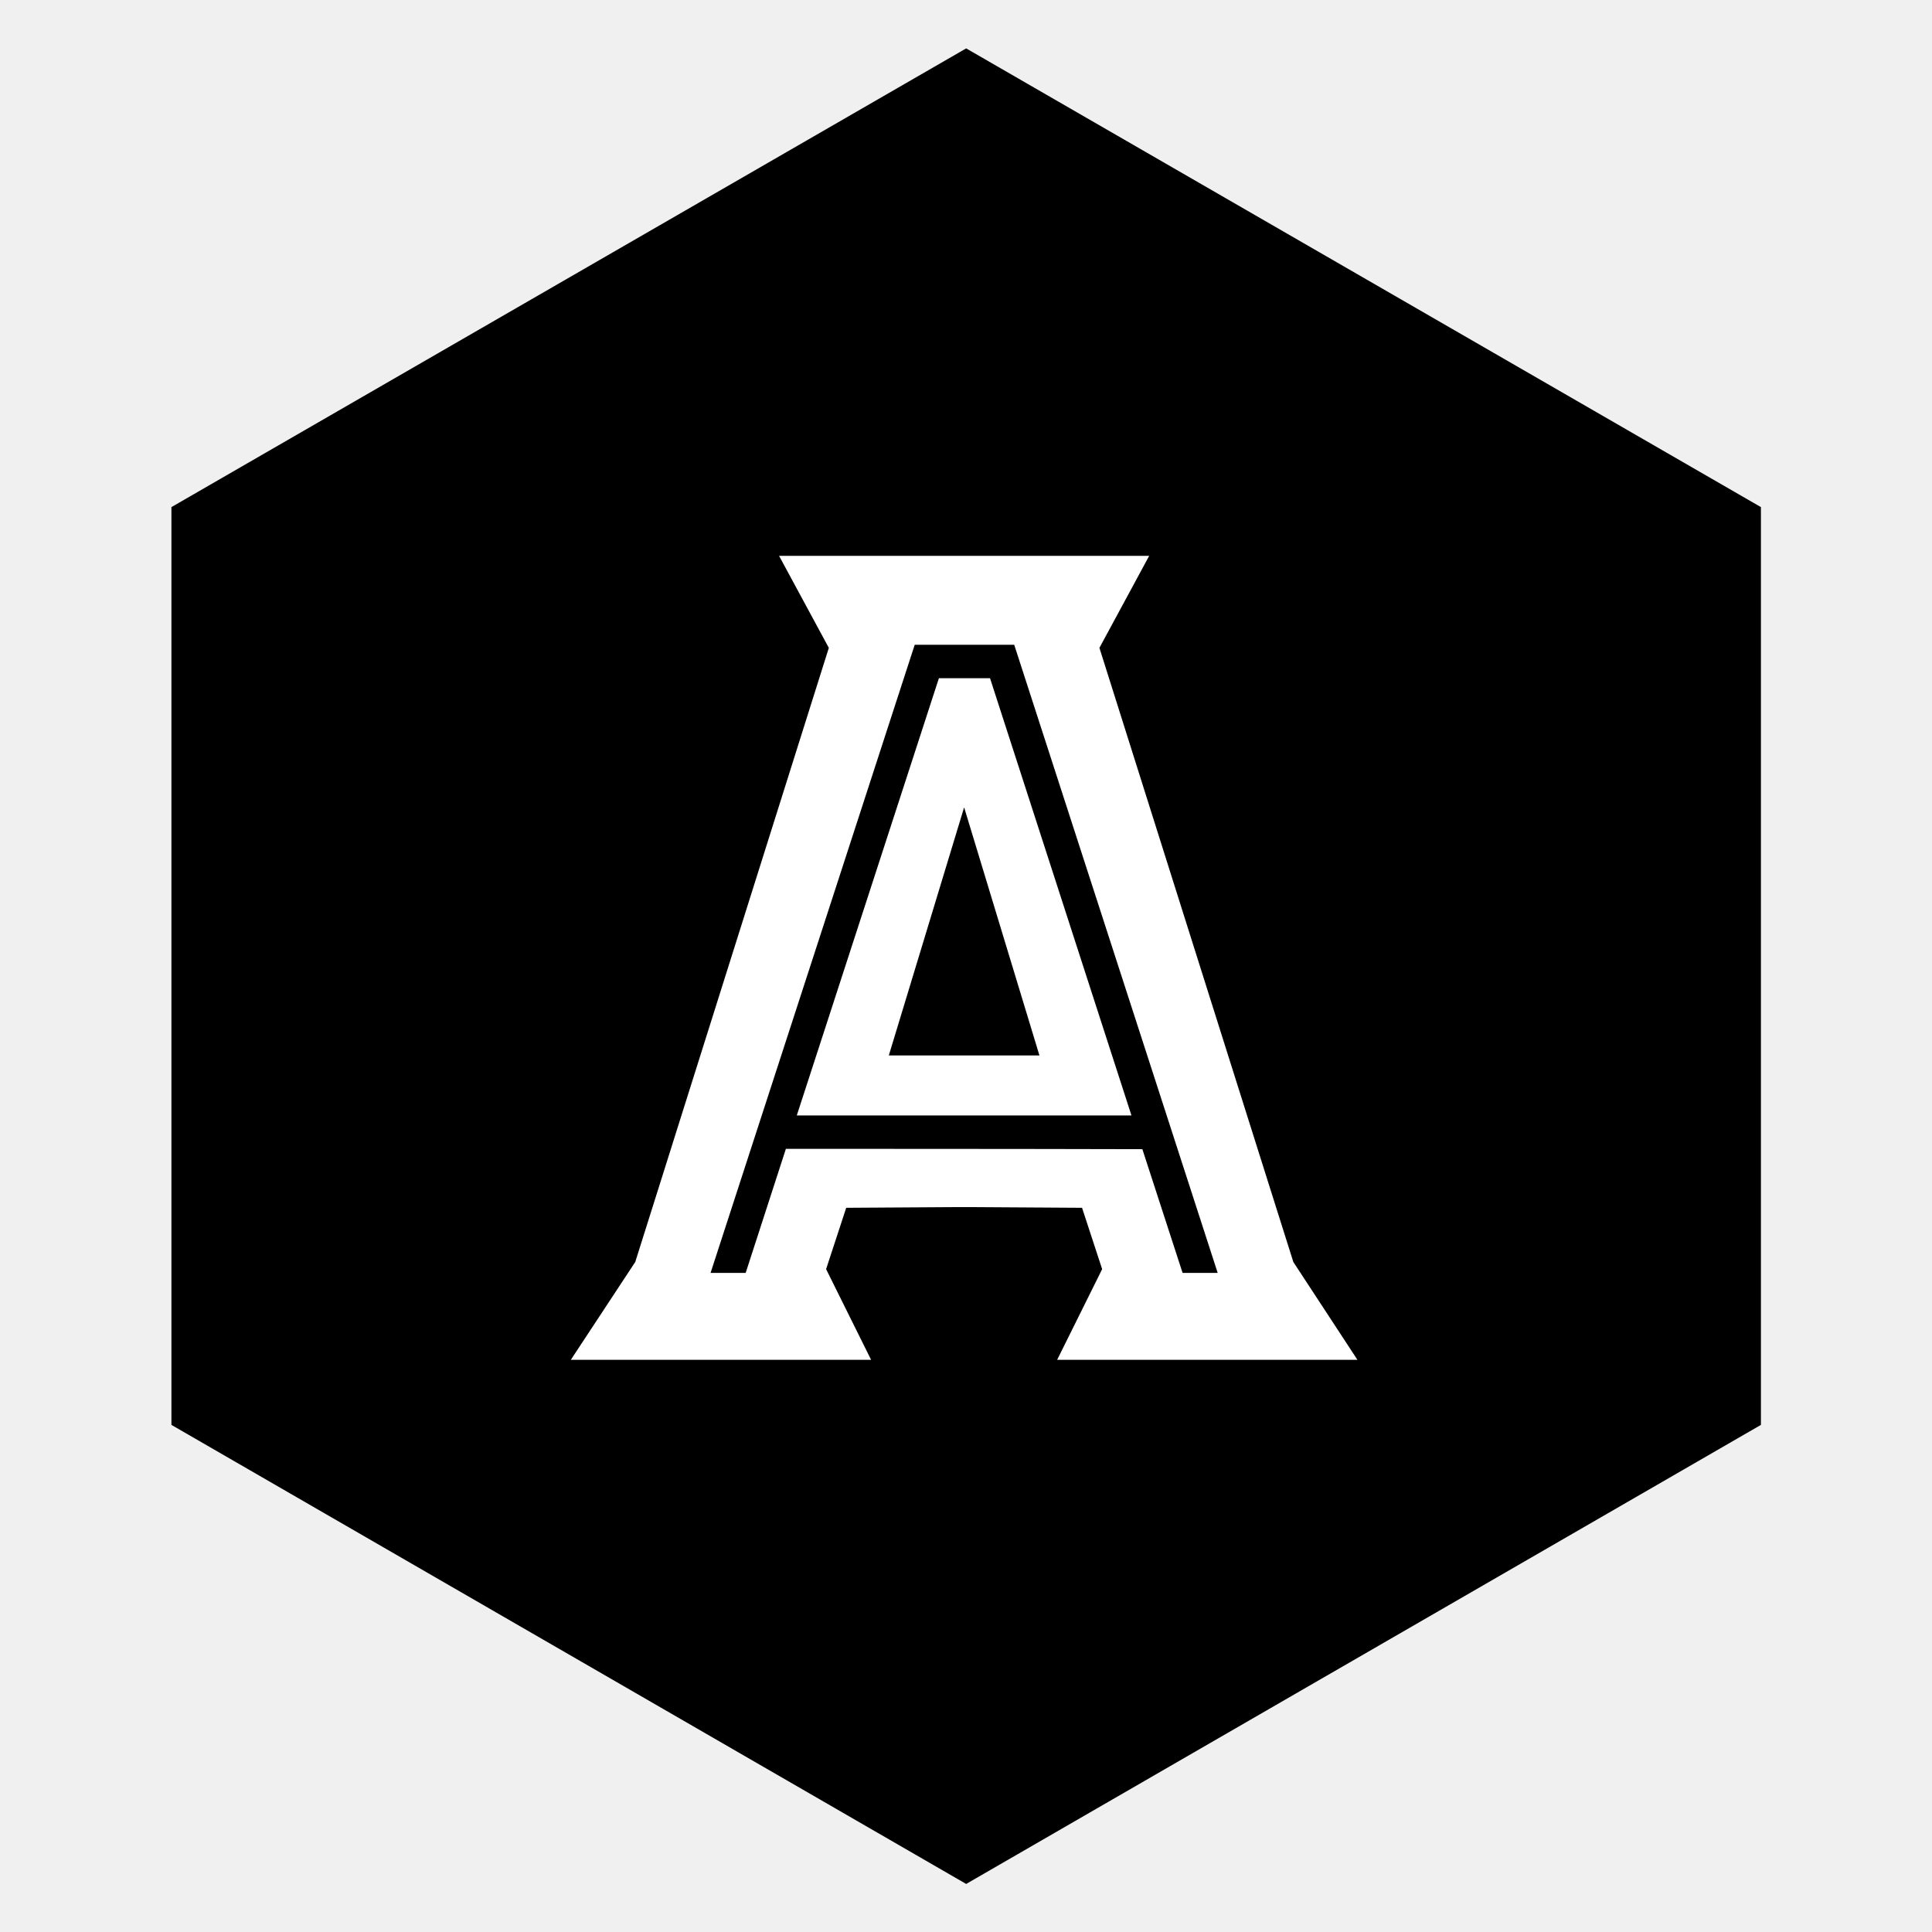
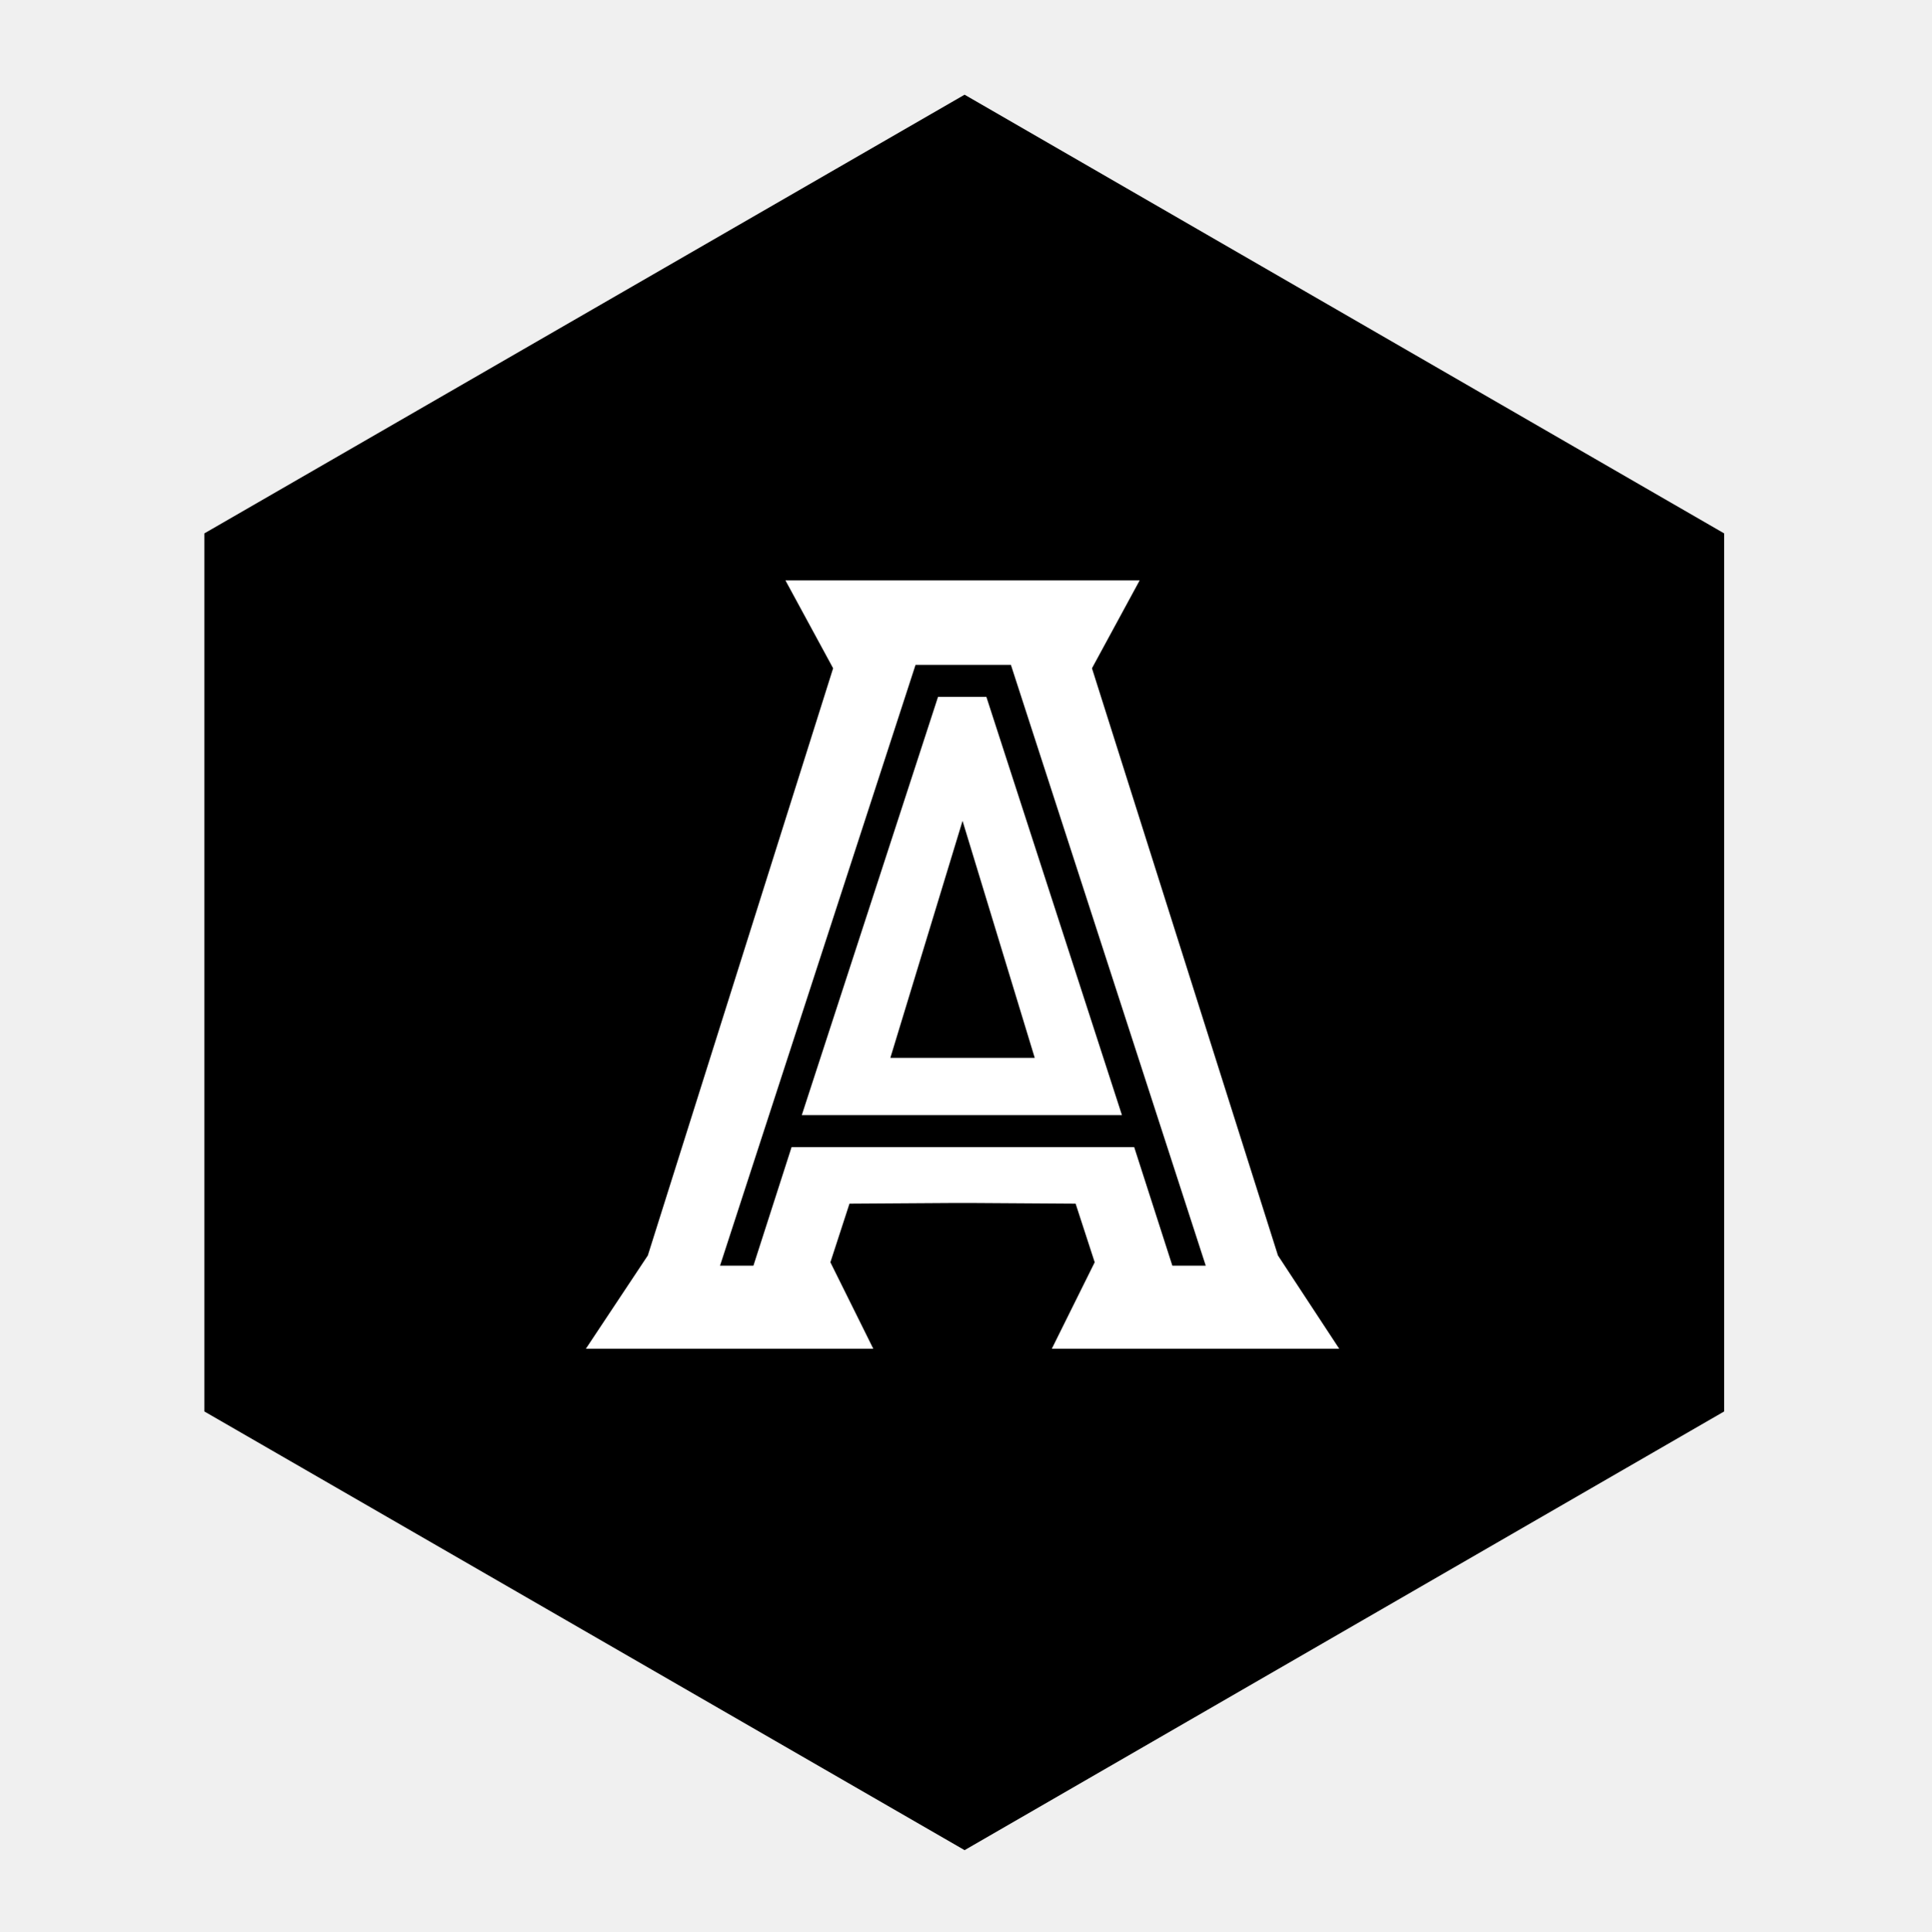
- <svg xmlns="http://www.w3.org/2000/svg" version="1.1" id="Layer_1" x="0px" y="0px" viewBox="0 0 56.69 56.69" style="enable-background:new 0 0 56.69 56.69;" xml:space="preserve">
+ <svg xmlns="http://www.w3.org/2000/svg" version="1.1" id="Layer_1" x="0px" y="0px" viewBox="0 0 283.5 283.5" style="enable-background:new 0 0 283.5 283.5;" xml:space="preserve">
  <style type="text/css">
	.st0{fill:#FFFFFF;}
</style>
  <g>
-     <polygon points="28.35,1.42 5.03,14.88 5.03,41.81 28.35,55.28 51.67,41.81 51.67,14.88  " />
    <g>
-       <path class="st0" d="M23.06,33.71l-1.18,3.64h-1.03l5.99-18.43h2.92l5.97,18.43h-1.03l-1.18-3.63    C30.11,33.71,24.26,33.71,23.06,33.71 M32.26,19.01l1.46-2.7h-0.08h-5.35h-5.35h-0.08l1.46,2.7l-5.68,18.02l-1.89,2.87h8.81    l-1.32-2.66l0.59-1.8l3.19-0.02l0.27,0l0.27,0l3.19,0.02l0.59,1.8l-1.32,2.66h8.81l-1.88-2.87L32.26,19.01z" />
-       <path class="st0" d="M28.29,30.97h-2.21l2.21-7.28l2.21,7.28H28.29z M27.55,19.9l-4.17,12.83h1.16c1.03,0,2.4,0,3.77,0l4.89,0    L29.05,19.9H27.55z" />
+       <g>
+         <g>
+           <g>
+             <path d="M49.8,112.7l0.7-1.7l-10.5-4l-0.7,1.7l-1.7-0.7l2.1-5.5c1.1-2.9,3.7-4.6,6.5-3.5c3,1.1,3.8,3.9,2.6,7.1       c-0.3,0.7-0.5,1.3-0.7,1.7l3.2,1.2l0.7-1.8l1.7,0.7l-2.1,5.4L49.8,112.7z M45.3,101c-1.7-0.7-3.3,0.4-4,2.2l-0.7,1.8l5.6,2.2       c0.2-0.3,0.4-0.9,0.7-1.8C47.8,103.4,47.2,101.7,45.3,101z" />
+             <path d="M55.8,97.7l0.7-1.2l-7.4-9.4l-0.9,1.4l-1.5-0.9l3.9-6.4l1.5,0.9l-0.9,1.4L63,85.9l0.7-1.2l1.6,1l-2.8,4.5L61,89.3       l0.9-1.5l-3.3-0.7l-3.1,5l2.1,2.6l1-1.5l1.5,0.9l-2.8,4.5L55.8,97.7z M56.9,86.7l-6.8-1.4l4.3,5.4L56.9,86.7z" />
+             <path d="M66.6,79.4c-0.7-0.7-0.8-1.5-0.2-2.1c0.6-0.6,1.4-0.6,1.8-0.2c0.3,0.3,0.4,0.6,0.5,0.9c0.7-0.1,1.6-0.6,2.4-1.5       c1.2-1.3,1.4-2.8,0.3-3.8c-1-0.9-2.4-0.4-3.9,0.4c-2.6,1.3-4.5,2.1-6.5,0.3c-1.7-1.6-1.8-4.1,0.2-6.3c1.8-1.9,4.2-2.5,5.4-1.3       c0.7,0.6,0.7,1.4,0.2,2c-0.6,0.6-1.4,0.6-1.9,0.1c-0.3-0.2-0.4-0.5-0.4-0.7c-0.5,0.1-1.3,0.5-2,1.2c-1.1,1.2-1.2,2.6-0.2,3.4       c1,1,2.4,0.4,4.1-0.4c2.4-1.2,4.4-2,6.4-0.2c2,1.8,1.8,4.5-0.2,6.7C70.5,80.1,67.8,80.5,66.6,79.4z" />
+             <path d="M81.7,66.3l1.6-1.2l-6.8-9.1l-2.7,2l1.4,1.9l-1.6,1.2l-2.5-3.3l10.1-7.6l2.5,3.3l-1.6,1.2l-1.4-1.9l-2.7,2l6.8,9.1       l1.6-1.2l1.1,1.5l-4.8,3.6L81.7,66.3z" />
+             <path d="M94.5,53.7l-3.3-7.1l-1.6,0.8l-0.8-1.7l5.2-2.4l0.8,1.7L93,45.7l3.3,7c1.1,2.3,2.8,2.9,4.7,2c2-0.9,2.7-2.6,1.6-4.9       l-3.3-7l-1.7,0.8l-0.8-1.7l5.1-2.4l0.8,1.7l-1.6,0.8l3.3,7c1.6,3.3,0.4,6-2.6,7.4C98.8,57.8,96,56.9,94.5,53.7z" />
+             <path d="M113.5,49.3l1.8-0.4l-2.6-11l-1.8,0.4l-0.4-1.8l5.6-1.3c3.3-0.8,5.8,0.2,6.5,3c0.5,1.9-0.4,3.7-2,4.7l3.8,3.8l1.7-0.4       l0.4,1.8l-3.1,0.7l-4.7-5c-0.3,0.1-0.6,0.2-0.8,0.2c-0.5,0.1-1.1,0.2-1.5,0.3l0.9,4l1.8-0.4l0.4,1.8l-5.6,1.3L113.5,49.3z        M120.5,38.8c-0.4-1.7-2-2.2-4.2-1.7l-1.7,0.4l1.3,5.2c0.4-0.1,0.9-0.2,1.6-0.3C119.6,41.9,120.9,40.5,120.5,38.8z" />
+             <path d="M131.9,45.6l1.8-0.1l-0.5-11.3l-1.8,0.1l-0.1-1.8l11-0.5l0.2,3.9l-1.9,0.1l-0.1-2.1l-5.1,0.2l0.2,4.6l4.7-0.2l0.1,1.8       l-4.7,0.2l0.2,4.9l5.1-0.2l-0.1-2.1l2-0.1L143,47l-11,0.5L131.9,45.6z" />
+             <path d="M160.4,46.9l1.8,0.5l2.9-10.9l-1.8-0.5l0.5-1.8l5.5,1.4c3.2,0.8,5.1,2.9,4.3,5.7c-0.5,1.9-2.1,3-4,3.2l1.5,5.2l1.7,0.4       l-0.5,1.8l-3.1-0.8l-1.8-6.6c-0.3,0-0.6-0.1-0.9-0.2c-0.5-0.1-1.1-0.3-1.5-0.4l-1,4l1.8,0.5l-0.5,1.8l-5.6-1.5L160.4,46.9z        M171.5,40.9c0.4-1.7-0.7-2.9-2.9-3.5L167,37l-1.4,5.2c0.4,0.1,0.9,0.3,1.6,0.5C169.3,43.2,171.1,42.6,171.5,40.9z" />
+             <path d="M177.8,51.9l1.2,0.6l8.7-8.3l-1.5-0.7l0.8-1.6l6.7,3.3l-0.8,1.6l-1.5-0.8l-1.3,12l1.2,0.6l-0.8,1.7l-4.8-2.4l0.8-1.6       l1.6,0.8l0.4-3.3l-5.3-2.6l-2.4,2.3l1.6,0.8l-0.8,1.6l-4.8-2.4L177.8,51.9z M188.8,51.9l0.8-6.9l-5,4.8L188.8,51.9z" />
+             <path d="M196.5,62.2l1.6,1.2l6.7-9.1l-1.6-1.2l1.1-1.5l4.8,3.5l-1.1,1.5l-1.6-1.1l-6.7,9.1l1.6,1.1l-1.1,1.5l-4.8-3.5       L196.5,62.2z" />
+             <path d="M207.7,69.4c0.7-0.7,1.5-0.7,2.1-0.1c0.6,0.6,0.5,1.4,0.1,1.8c-0.3,0.3-0.6,0.4-0.9,0.5c0,0.7,0.5,1.6,1.4,2.5       c1.3,1.3,2.7,1.5,3.8,0.5c1-1,0.5-2.4-0.2-4c-1.2-2.6-1.9-4.6,0-6.5c1.7-1.6,4.2-1.5,6.2,0.5c1.8,1.9,2.3,4.3,1.1,5.5       c-0.7,0.7-1.5,0.6-2,0.1c-0.6-0.6-0.5-1.4,0-1.9c0.3-0.3,0.5-0.3,0.7-0.4c0-0.6-0.5-1.4-1.1-2c-1.2-1.2-2.5-1.3-3.4-0.4       c-1,1-0.5,2.4,0.2,4.1c1.1,2.5,1.8,4.5-0.1,6.4c-1.9,1.9-4.6,1.5-6.6-0.6C206.9,73.3,206.5,70.6,207.7,69.4z" />
+             <path d="M218.5,82.9l1,1.5l9.3-6.3l-1-1.5l1.5-1l6.1,9.1l-3.2,2.2l-1.1-1.6l1.7-1.2l-2.9-4.3l-3.8,2.6l2.6,3.9l-1.5,1l-2.6-3.9       l-4.1,2.8l2.9,4.2l1.7-1.2l1.1,1.6l-3.2,2.2l-6.2-9.1L218.5,82.9z" />
+             <path d="M228.1,98l0.7,1.7l10.4-4.3l-0.7-1.7l1.7-0.7l2.1,5.2c2,4.9,0.7,9-3.5,10.7c-4.2,1.7-8.2,0.1-10.4-5.2l-2.1-5L228.1,98       z M230.3,103.3c1.6,3.9,4.6,5,7.8,3.6c3.2-1.3,4.1-4.4,2.5-8.1l-0.6-1.5l-10.4,4.3L230.3,103.3z" />
+           </g>
+         </g>
+       </g>
+     </g>
+   </g>
+   <g>
+     <polygon points="141.6,13.9 30,78.3 30,207.2 141.6,271.6 253.1,207.2 253.1,78.3  " />
+     <g>
+       <path class="st0" d="M116.2,168.4l-5.6,17.4h-4.9l28.7-88.2h14l28.6,88.2h-4.9l-5.6-17.4C150,168.4,122,168.4,116.2,168.4     M160.3,98.1l7-12.9h-0.4h-25.6h-25.6h-0.4l7,12.9l-27.2,86.2L86,198h42.2l-6.3-12.7l2.8-8.6l15.3-0.1h1.3h1.3l15.3,0.1l2.8,8.6    l-6.3,12.7h42.2l-9-13.7L160.3,98.1z" />
+       <path class="st0" d="M141.3,155.3h-10.6l10.6-34.8l10.6,34.8H141.3z M137.7,102.3l-20,61.4h5.6c4.9,0,11.5,0,18,0h23.4l-19.9-61.4    H137.7z" />
    </g>
  </g>
</svg>
